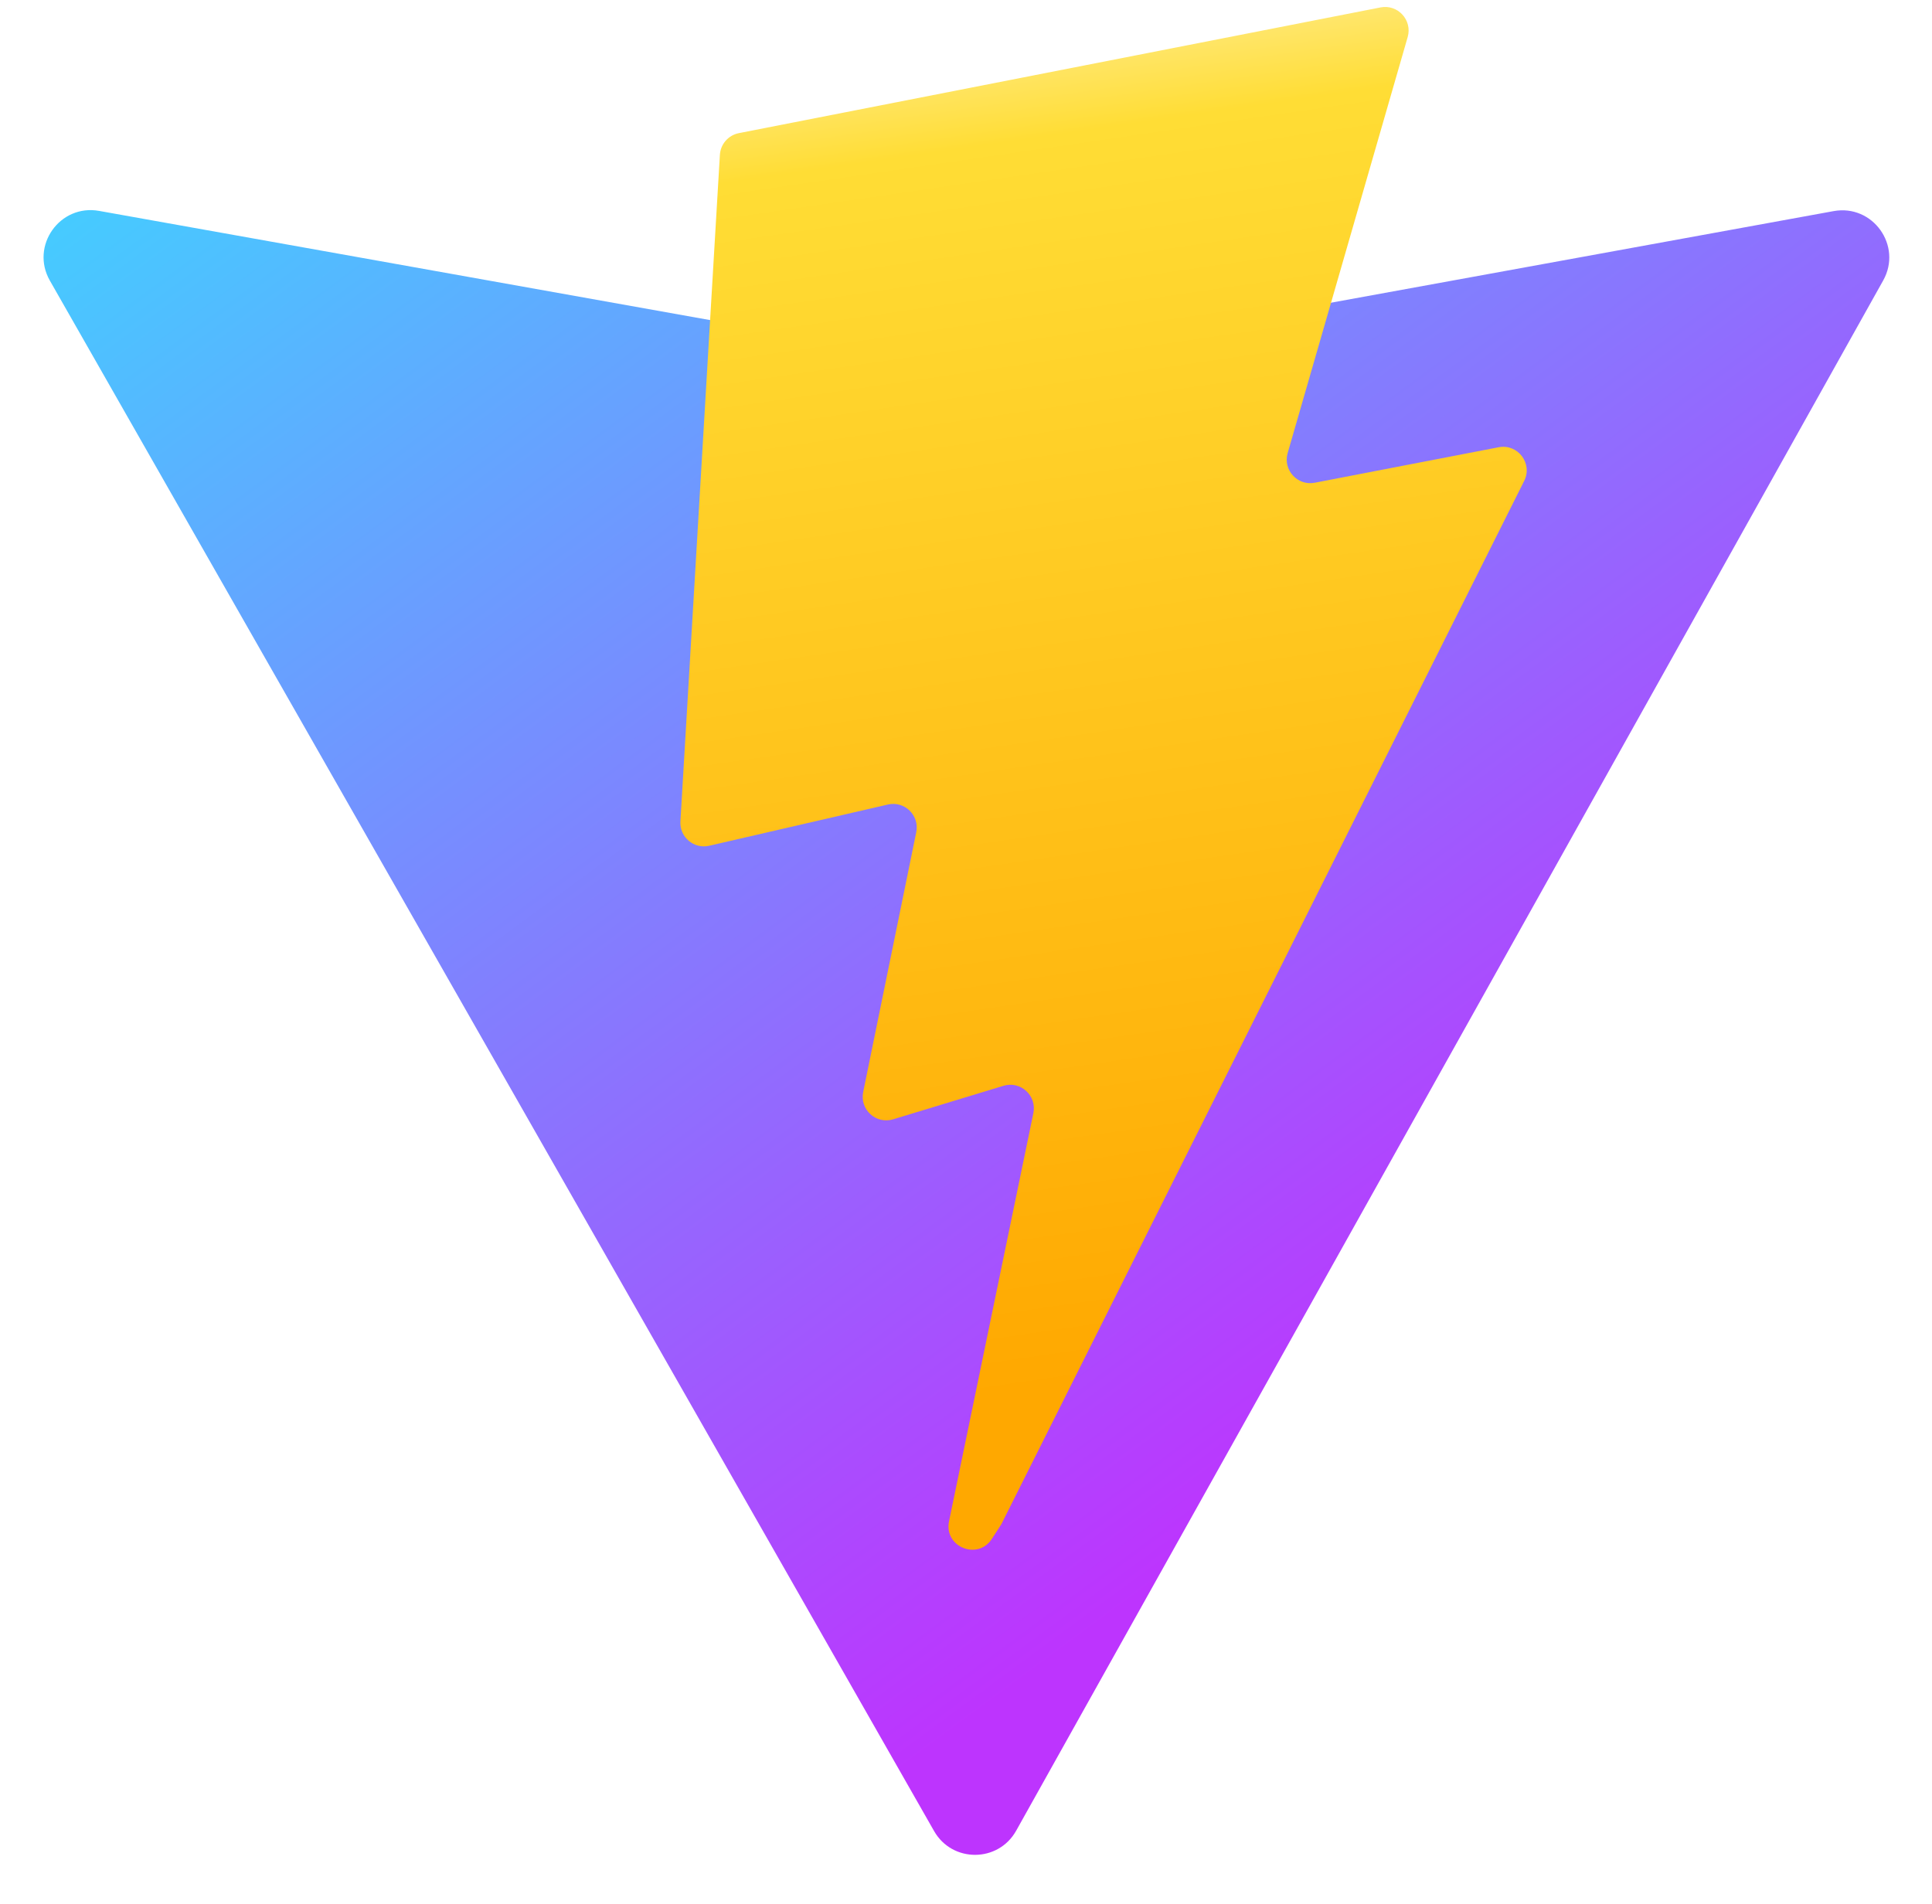
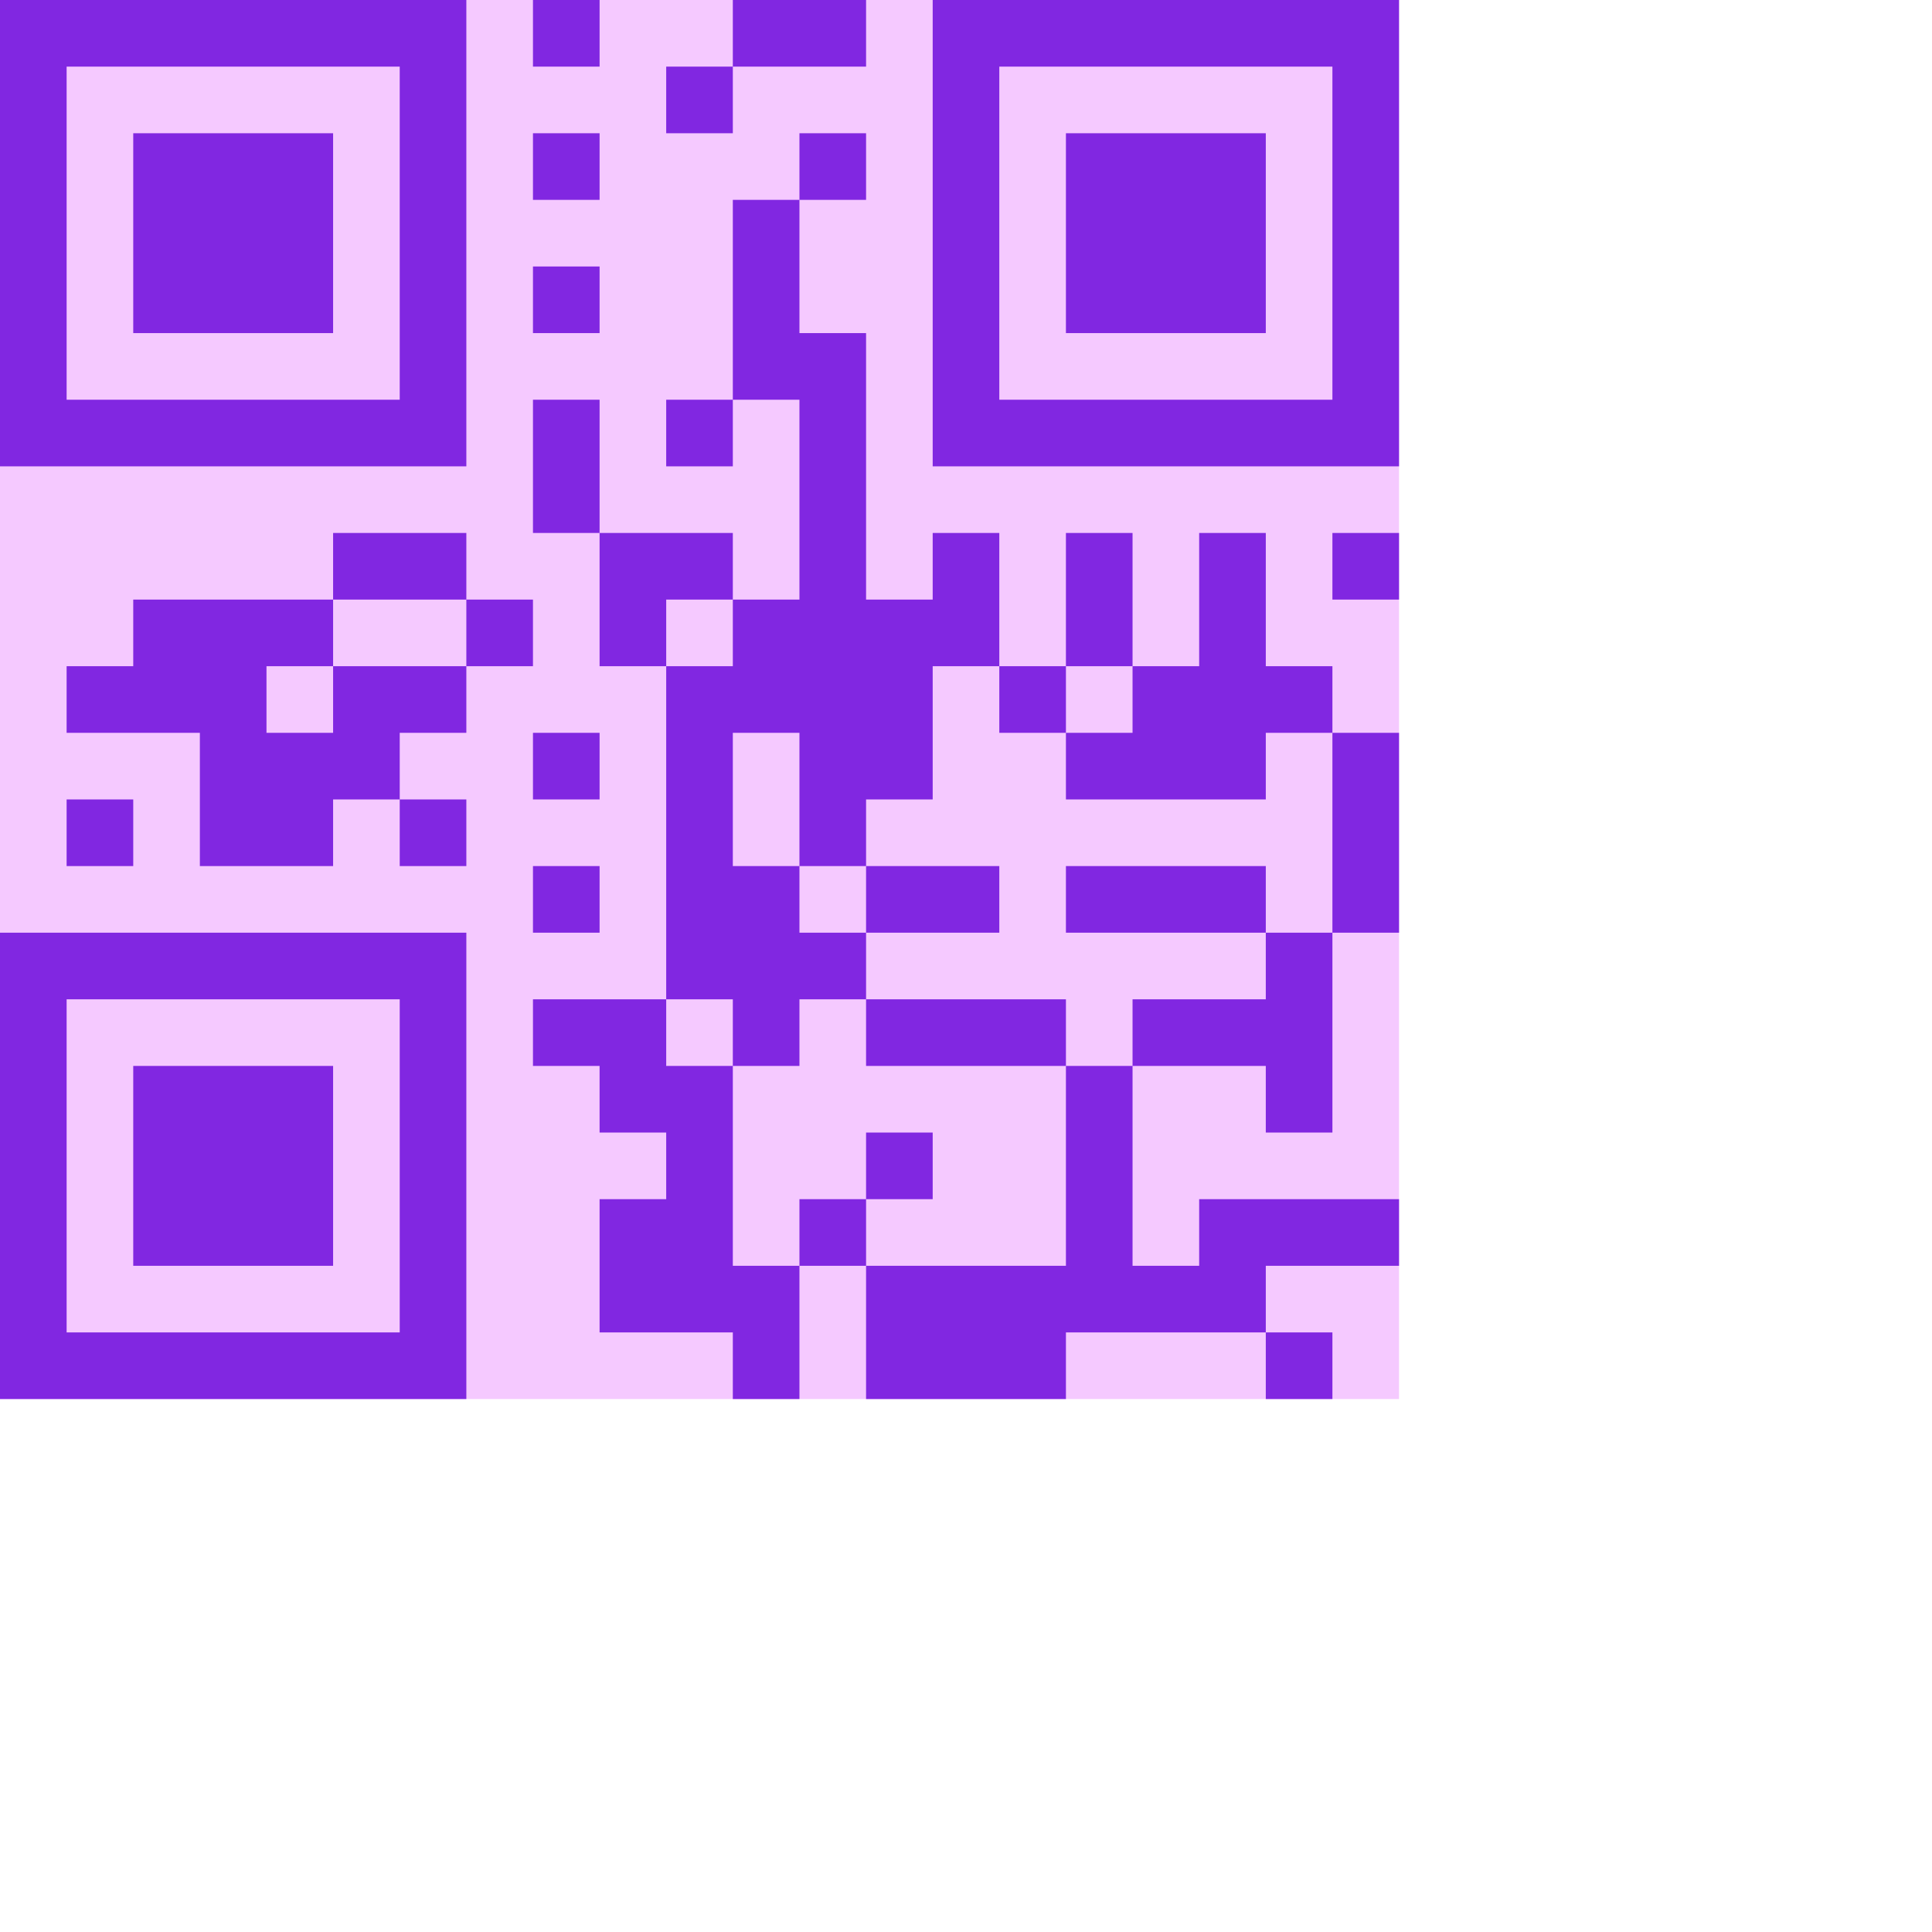
- <svg xmlns="http://www.w3.org/2000/svg" width="410" height="404" viewBox="0 0 410 404" fill="none">
-   <path d="M399.641 59.525L215.643 388.545C211.844 395.338 202.084 395.378 198.228 388.618L10.582 59.556C6.381 52.19 12.68 43.267 21.028 44.759L205.223 77.682C206.398 77.892 207.601 77.89 208.776 77.676L389.119 44.806C397.439 43.289 403.768 52.143 399.641 59.525Z" fill="url(#paint0_linear)" />
-   <path d="M292.965 1.574L156.801 28.255C154.563 28.694 152.906 30.59 152.771 32.866L144.395 174.33C144.198 177.662 147.258 180.248 150.51 179.498L188.42 170.749C191.967 169.931 195.172 173.055 194.443 176.622L183.18 231.775C182.422 235.487 185.907 238.661 189.532 237.56L212.947 230.446C216.577 229.344 220.065 232.527 219.297 236.242L201.398 322.875C200.278 328.294 207.486 331.249 210.492 326.603L212.5 323.5L323.454 102.072C325.312 98.365 322.108 94.137 318.036 94.923L279.014 102.454C275.347 103.161 272.227 99.746 273.262 96.158L298.731 7.867C299.767 4.273 296.636 0.855 292.965 1.574Z" fill="url(#paint1_linear)" />
-   <defs>
-     <linearGradient id="paint0_linear" x1="6" y1="33" x2="235" y2="344" gradientUnits="userSpaceOnUse">
-       <stop stop-color="#41D1FF" />
-       <stop offset="1" stop-color="#BD34FE" />
-     </linearGradient>
-     <linearGradient id="paint1_linear" x1="194.651" y1="8.818" x2="236.076" y2="292.989" gradientUnits="userSpaceOnUse">
-       <stop stop-color="#FFEA83" />
-       <stop offset="0.083" stop-color="#FFDD35" />
-       <stop offset="1" stop-color="#FFA800" />
-     </linearGradient>
-   </defs>
+ <svg xmlns="http://www.w3.org/2000/svg" version="1.1" height="200" width="200" viewBox="0 0 29 29">
+   <path fill="#f5c9ff" d="M0,0 h21v21H0z" />
+   <path fill="#8127e1" d="M0 0h7v1H0zM8 0h1v1H8zM11 0h2v1H11zM14,0 h7v1H14zM0 1h1v1H0zM6 1h1v1H6zM10 1h1v1H10zM14 1h1v1H14zM20,1 h1v1H20zM0 2h1v1H0zM2 2h3v1H2zM6 2h1v1H6zM8 2h1v1H8zM12 2h1v1H12zM14 2h1v1H14zM16 2h3v1H16zM20,2 h1v1H20zM0 3h1v1H0zM2 3h3v1H2zM6 3h1v1H6zM11 3h1v1H11zM14 3h1v1H14zM16 3h3v1H16zM20,3 h1v1H20zM0 4h1v1H0zM2 4h3v1H2zM6 4h1v1H6zM8 4h1v1H8zM11 4h1v1H11zM14 4h1v1H14zM16 4h3v1H16zM20,4 h1v1H20zM0 5h1v1H0zM6 5h1v1H6zM11 5h2v1H11zM14 5h1v1H14zM20,5 h1v1H20zM0 6h7v1H0zM8 6h1v1H8zM10 6h1v1H10zM12 6h1v1H12zM14,6 h7v1H14zM8 7h1v1H8zM12 7h1v1H12zM5 8h2v1H5zM9 8h2v1H9zM12 8h1v1H12zM14 8h1v1H14zM16 8h1v1H16zM18 8h1v1H18zM20,8 h1v1H20zM2 9h3v1H2zM7 9h1v1H7zM9 9h1v1H9zM11 9h4v1H11zM16 9h1v1H16zM18 9h1v1H18zM1 10h3v1H1zM5 10h2v1H5zM10 10h4v1H10zM15 10h1v1H15zM17 10h3v1H17zM3 11h3v1H3zM8 11h1v1H8zM10 11h1v1H10zM12 11h2v1H12zM16 11h3v1H16zM20,11 h1v1H20zM1 12h1v1H1zM3 12h2v1H3zM6 12h1v1H6zM10 12h1v1H10zM12 12h1v1H12zM20,12 h1v1H20zM8 13h1v1H8zM10 13h2v1H10zM13 13h2v1H13zM16 13h3v1H16zM20,13 h1v1H20zM0 14h7v1H0zM10 14h3v1H10zM19 14h1v1H19zM0 15h1v1H0zM6 15h1v1H6zM8 15h2v1H8zM11 15h1v1H11zM13 15h3v1H13zM17 15h3v1H17zM0 16h1v1H0zM2 16h3v1H2zM6 16h1v1H6zM9 16h2v1H9zM16 16h1v1H16zM19 16h1v1H19zM0 17h1v1H0zM2 17h3v1H2zM6 17h1v1H6zM10 17h1v1H10zM13 17h1v1H13zM16 17h1v1H16zM0 18h1v1H0zM2 18h3v1H2zM6 18h1v1H6zM9 18h2v1H9zM12 18h1v1H12zM16 18h1v1H16zM18,18 h3v1H18zM0 19h1v1H0zM6 19h1v1H6zM9 19h3v1H9zM13 19h6v1H13zM0 20h7v1H0zM11 20h1v1H11zM13 20h3v1H13zM19 20h1v1H19z" />
</svg>
